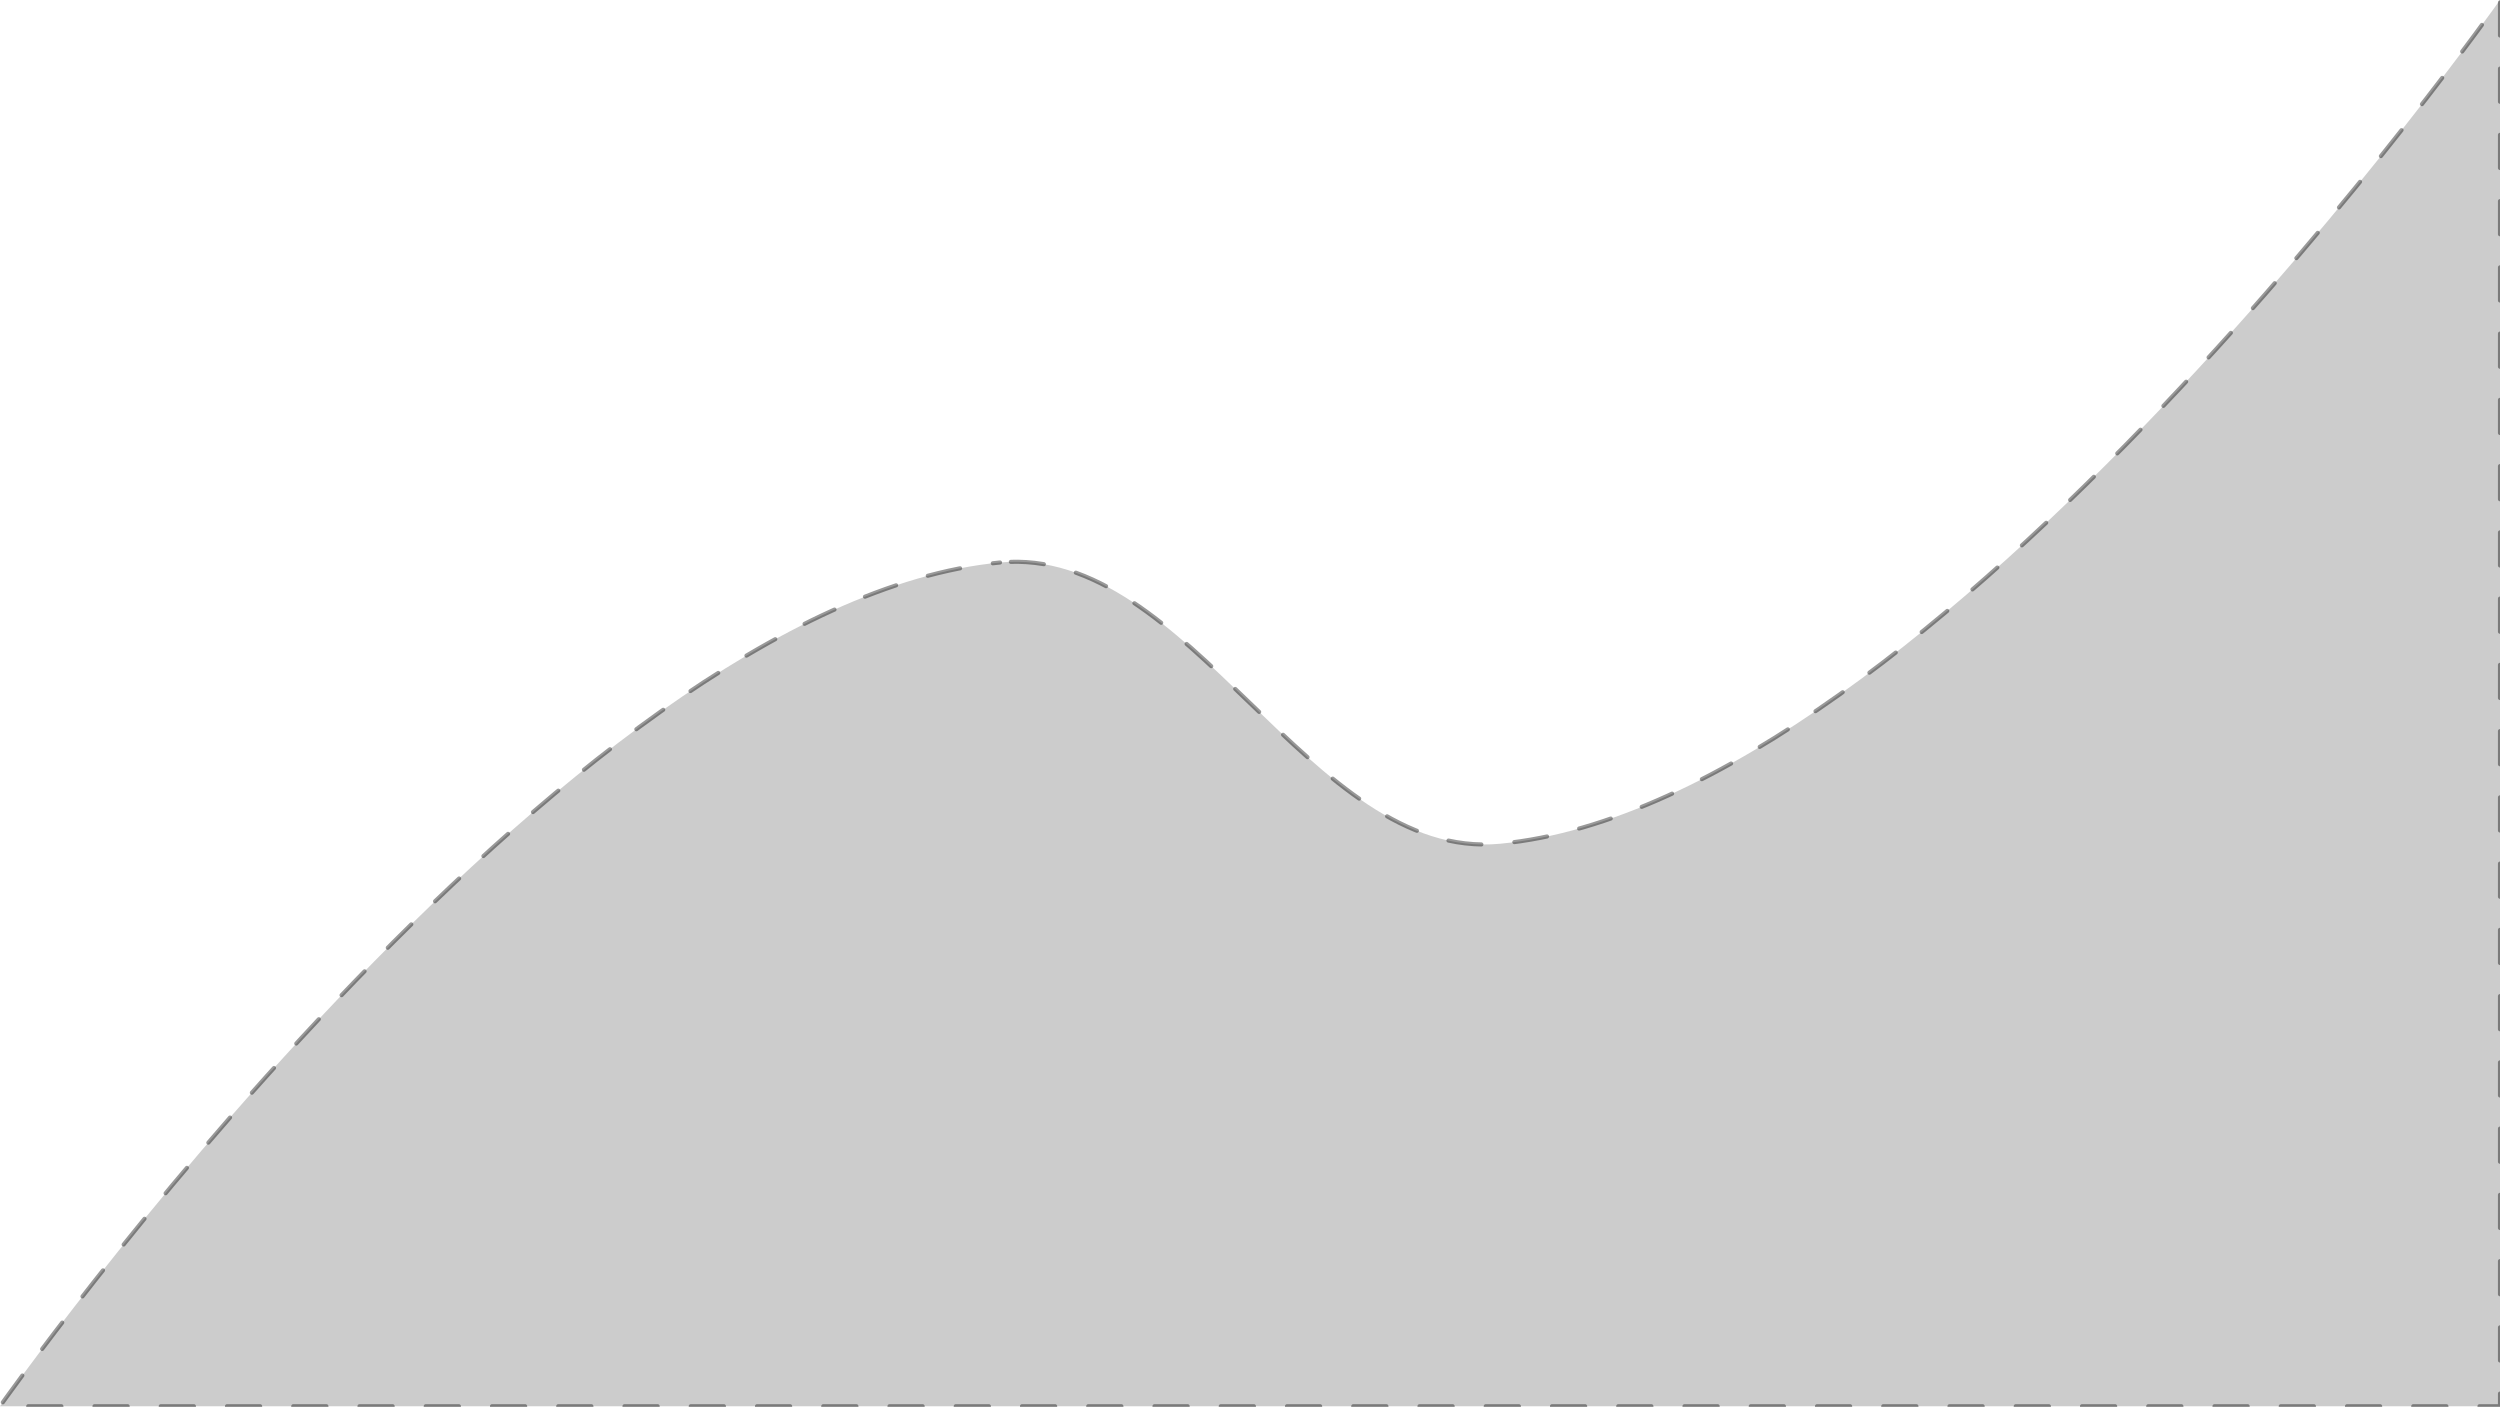
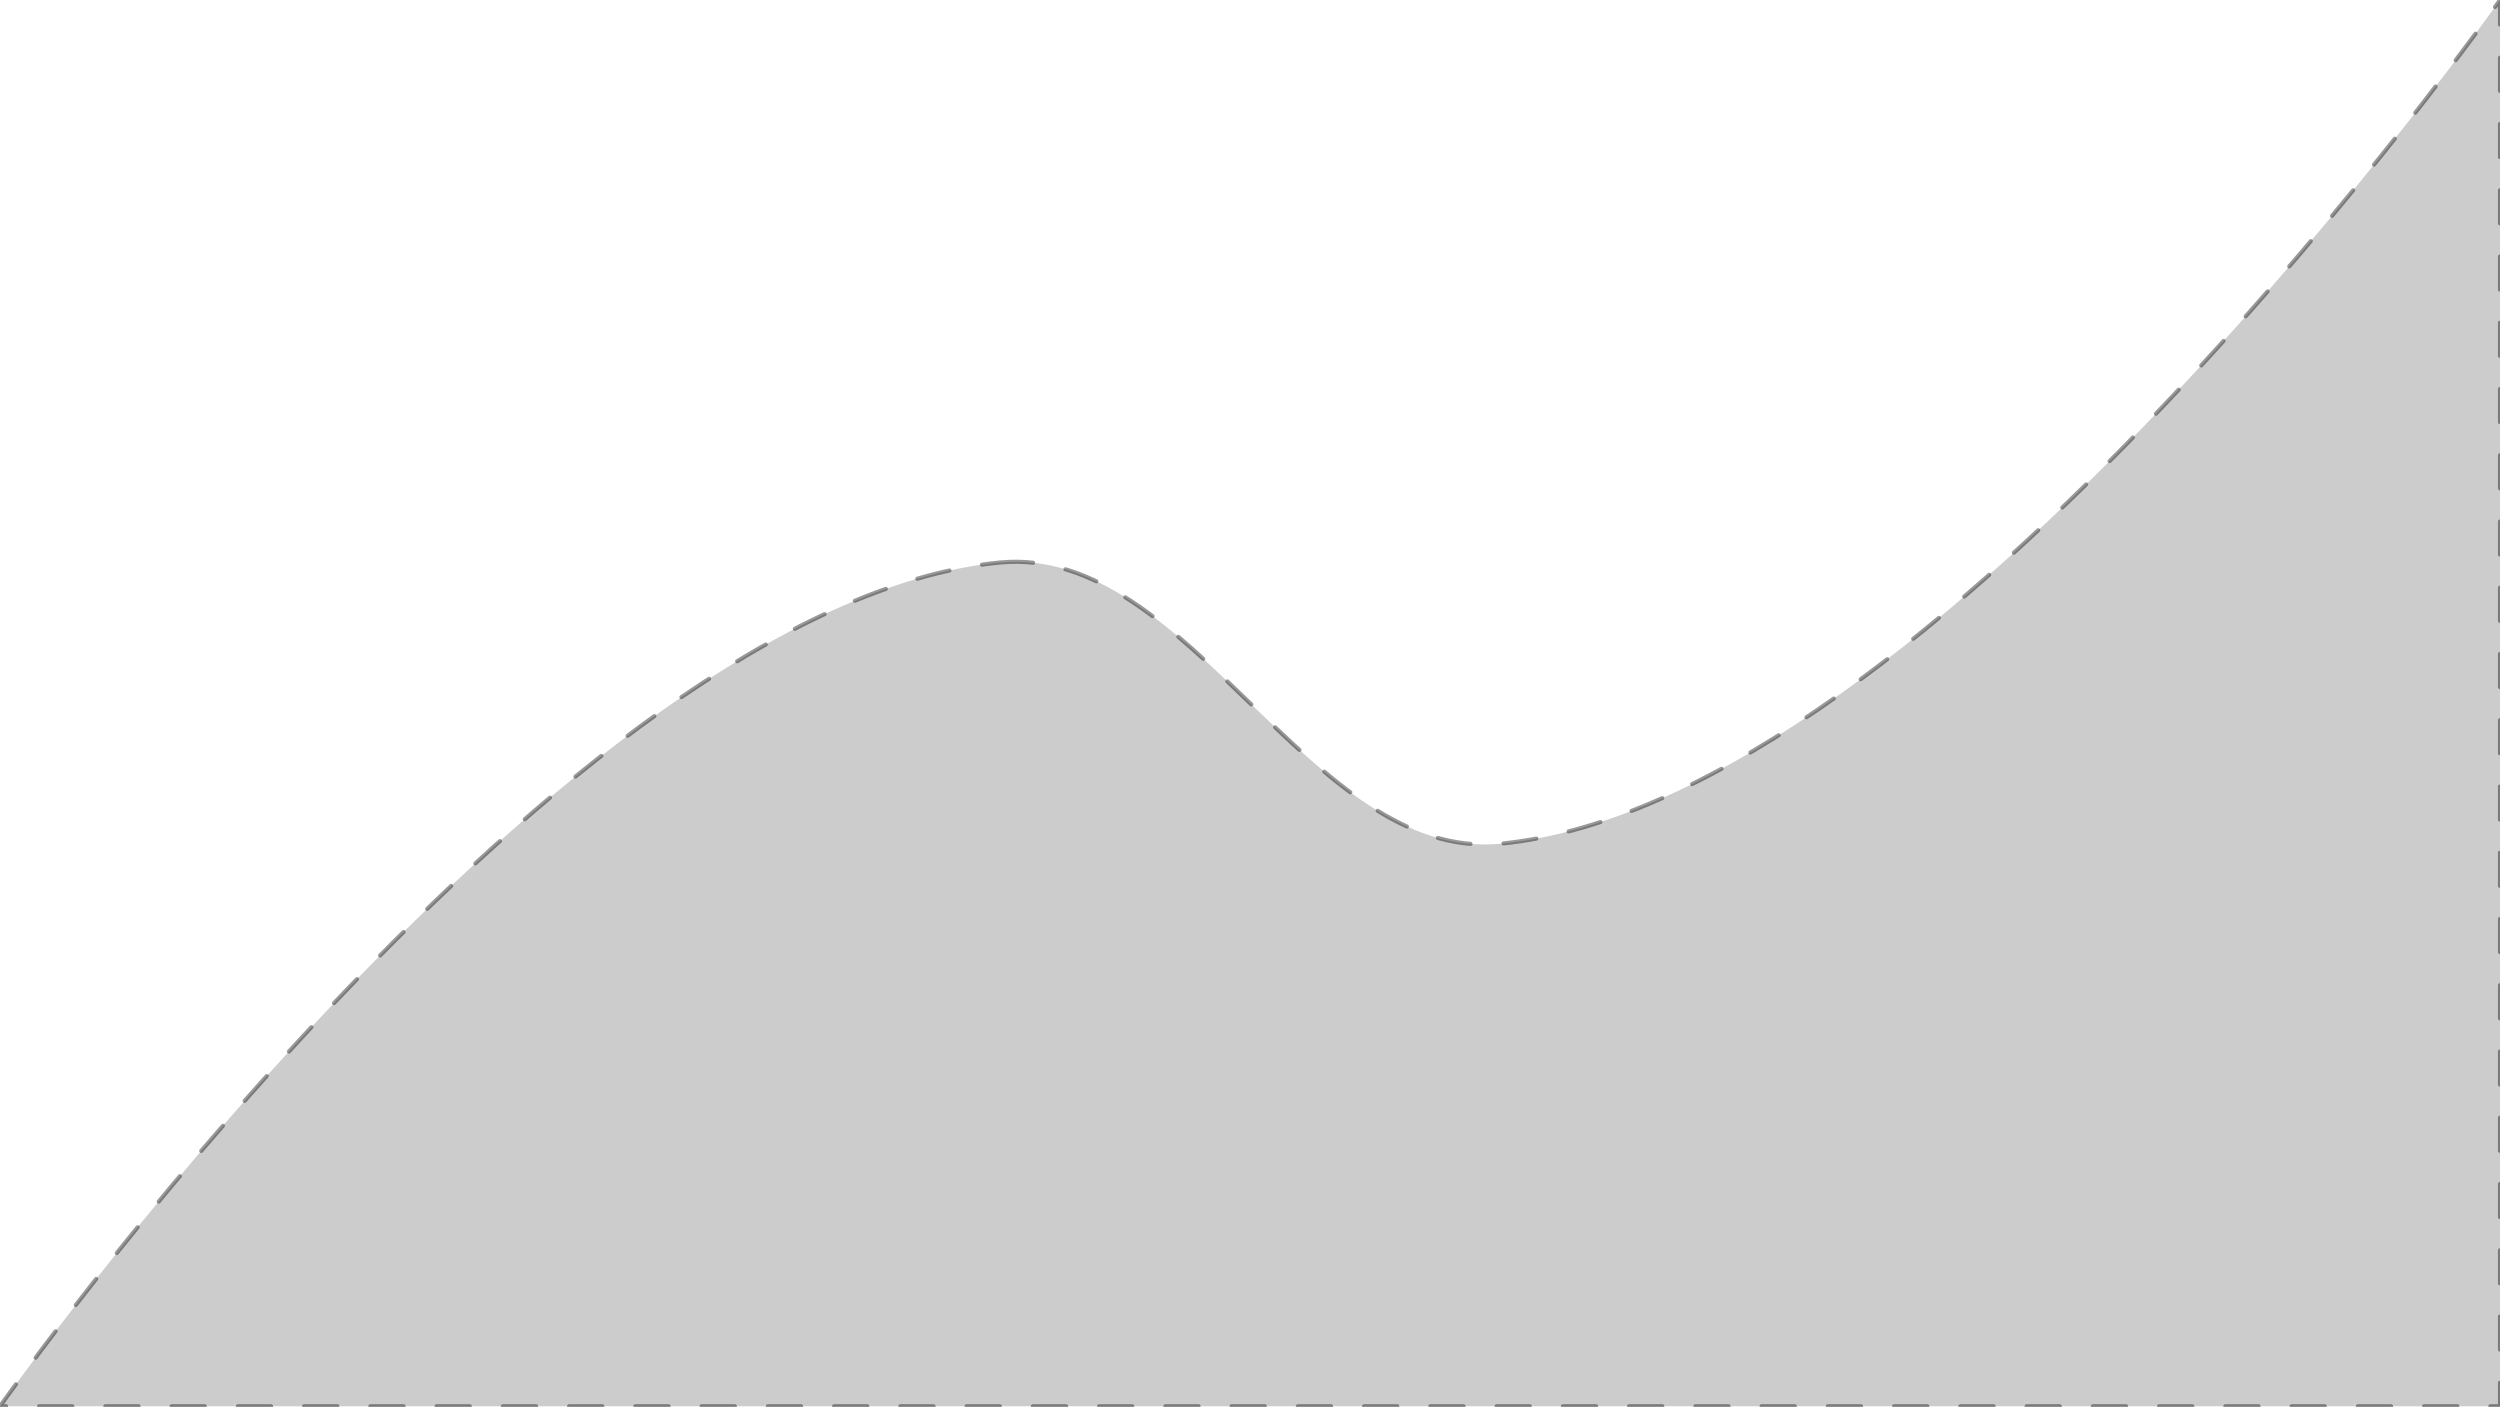
<svg xmlns="http://www.w3.org/2000/svg" width="160mm" height="90mm" viewBox="0 0 160 90" version="1.1" id="svg5">
  <defs id="defs2" />
  <g id="layer1">
-     <path id="rect287" style="fill:#000000;fill-opacity:0.2;stroke-width:0.265;stroke-dasharray:2.12,2.12;stroke:#000000;stroke-opacity:0.4;stroke-dashoffset:3.543;stroke-linejoin:round;stroke-linecap:round" d="M 64,36 C 76.184,34.848 83.816,55.152 96,54 123.789,51.374 160,1.9868236e-8 160,1.9868236e-8 V 90 H 0 C 0,90 36.211,38.626 64,36 Z" />
+     <path id="rect287" style="fill:#000000;fill-opacity:0.2;stroke-width:0.265;stroke-dasharray:2.12,2.12;stroke:#000000;stroke-opacity:0.4;stroke-dashoffset:0;stroke-linejoin:round;stroke-linecap:round" d="M 64,36 C 76.184,34.848 83.816,55.152 96,54 123.789,51.374 160,1.9868236e-8 160,1.9868236e-8 V 90 H 0 C 0,90 36.211,38.626 64,36 Z" />
  </g>
</svg>
